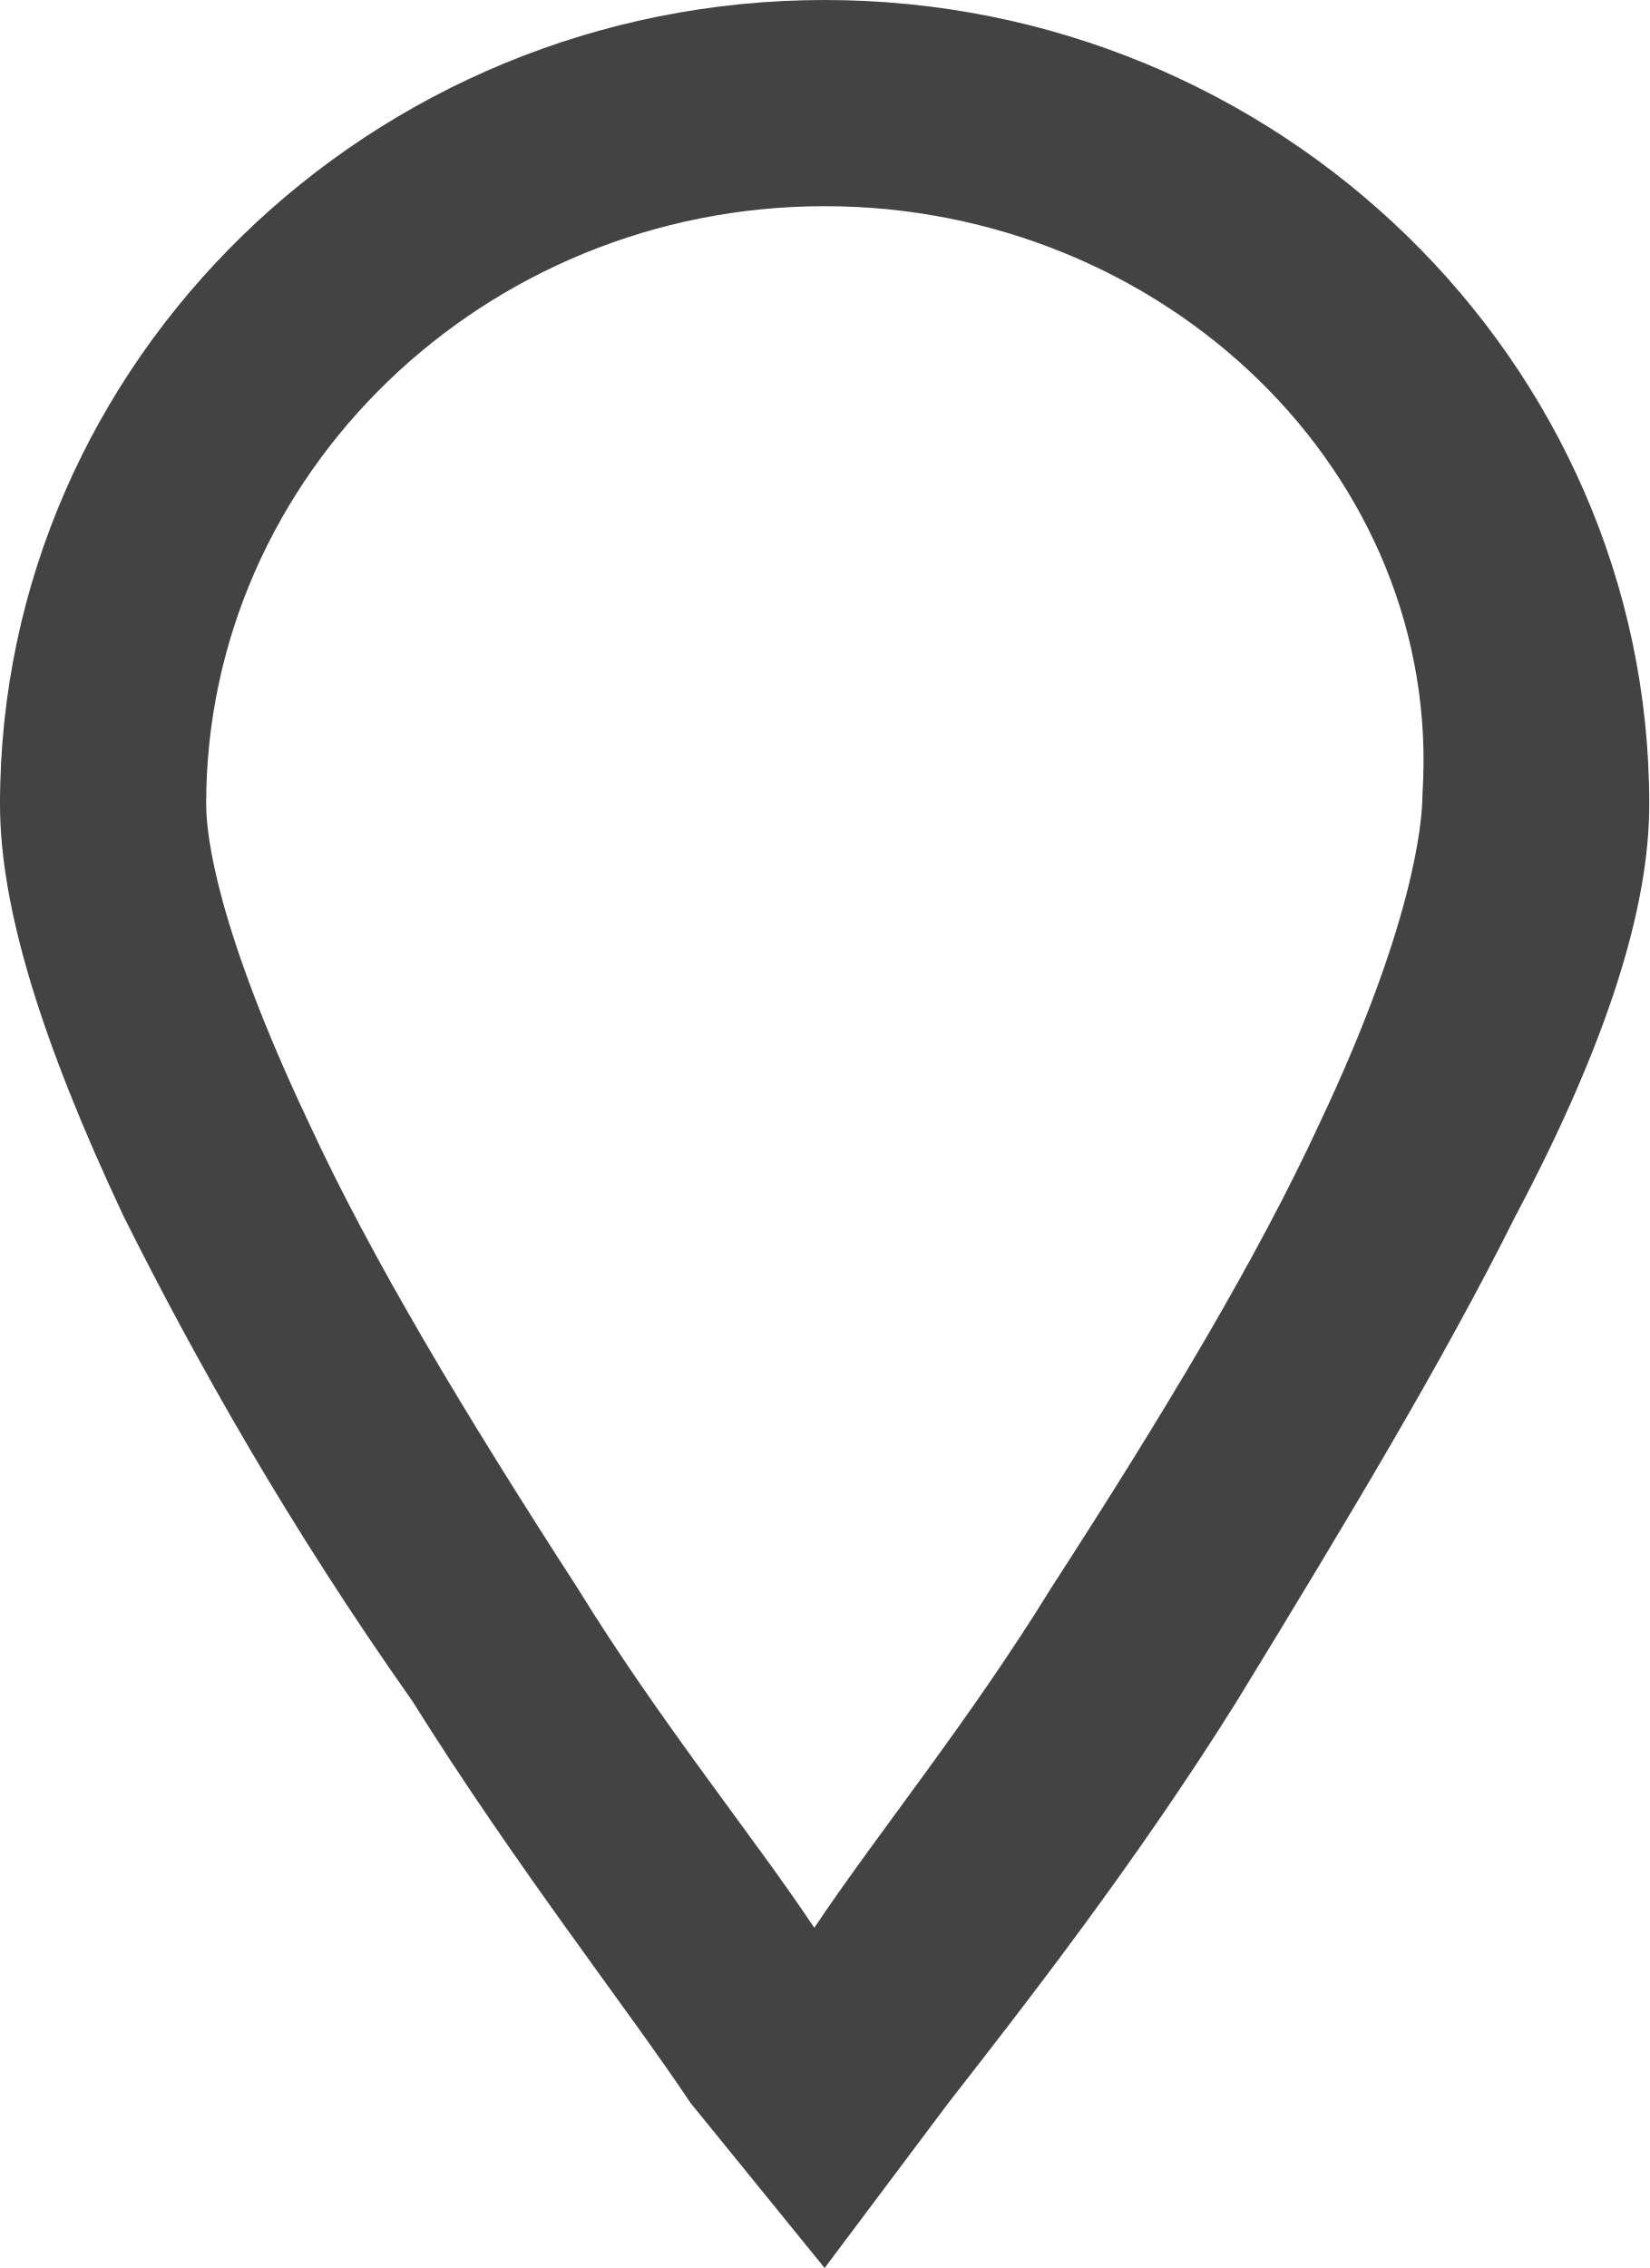
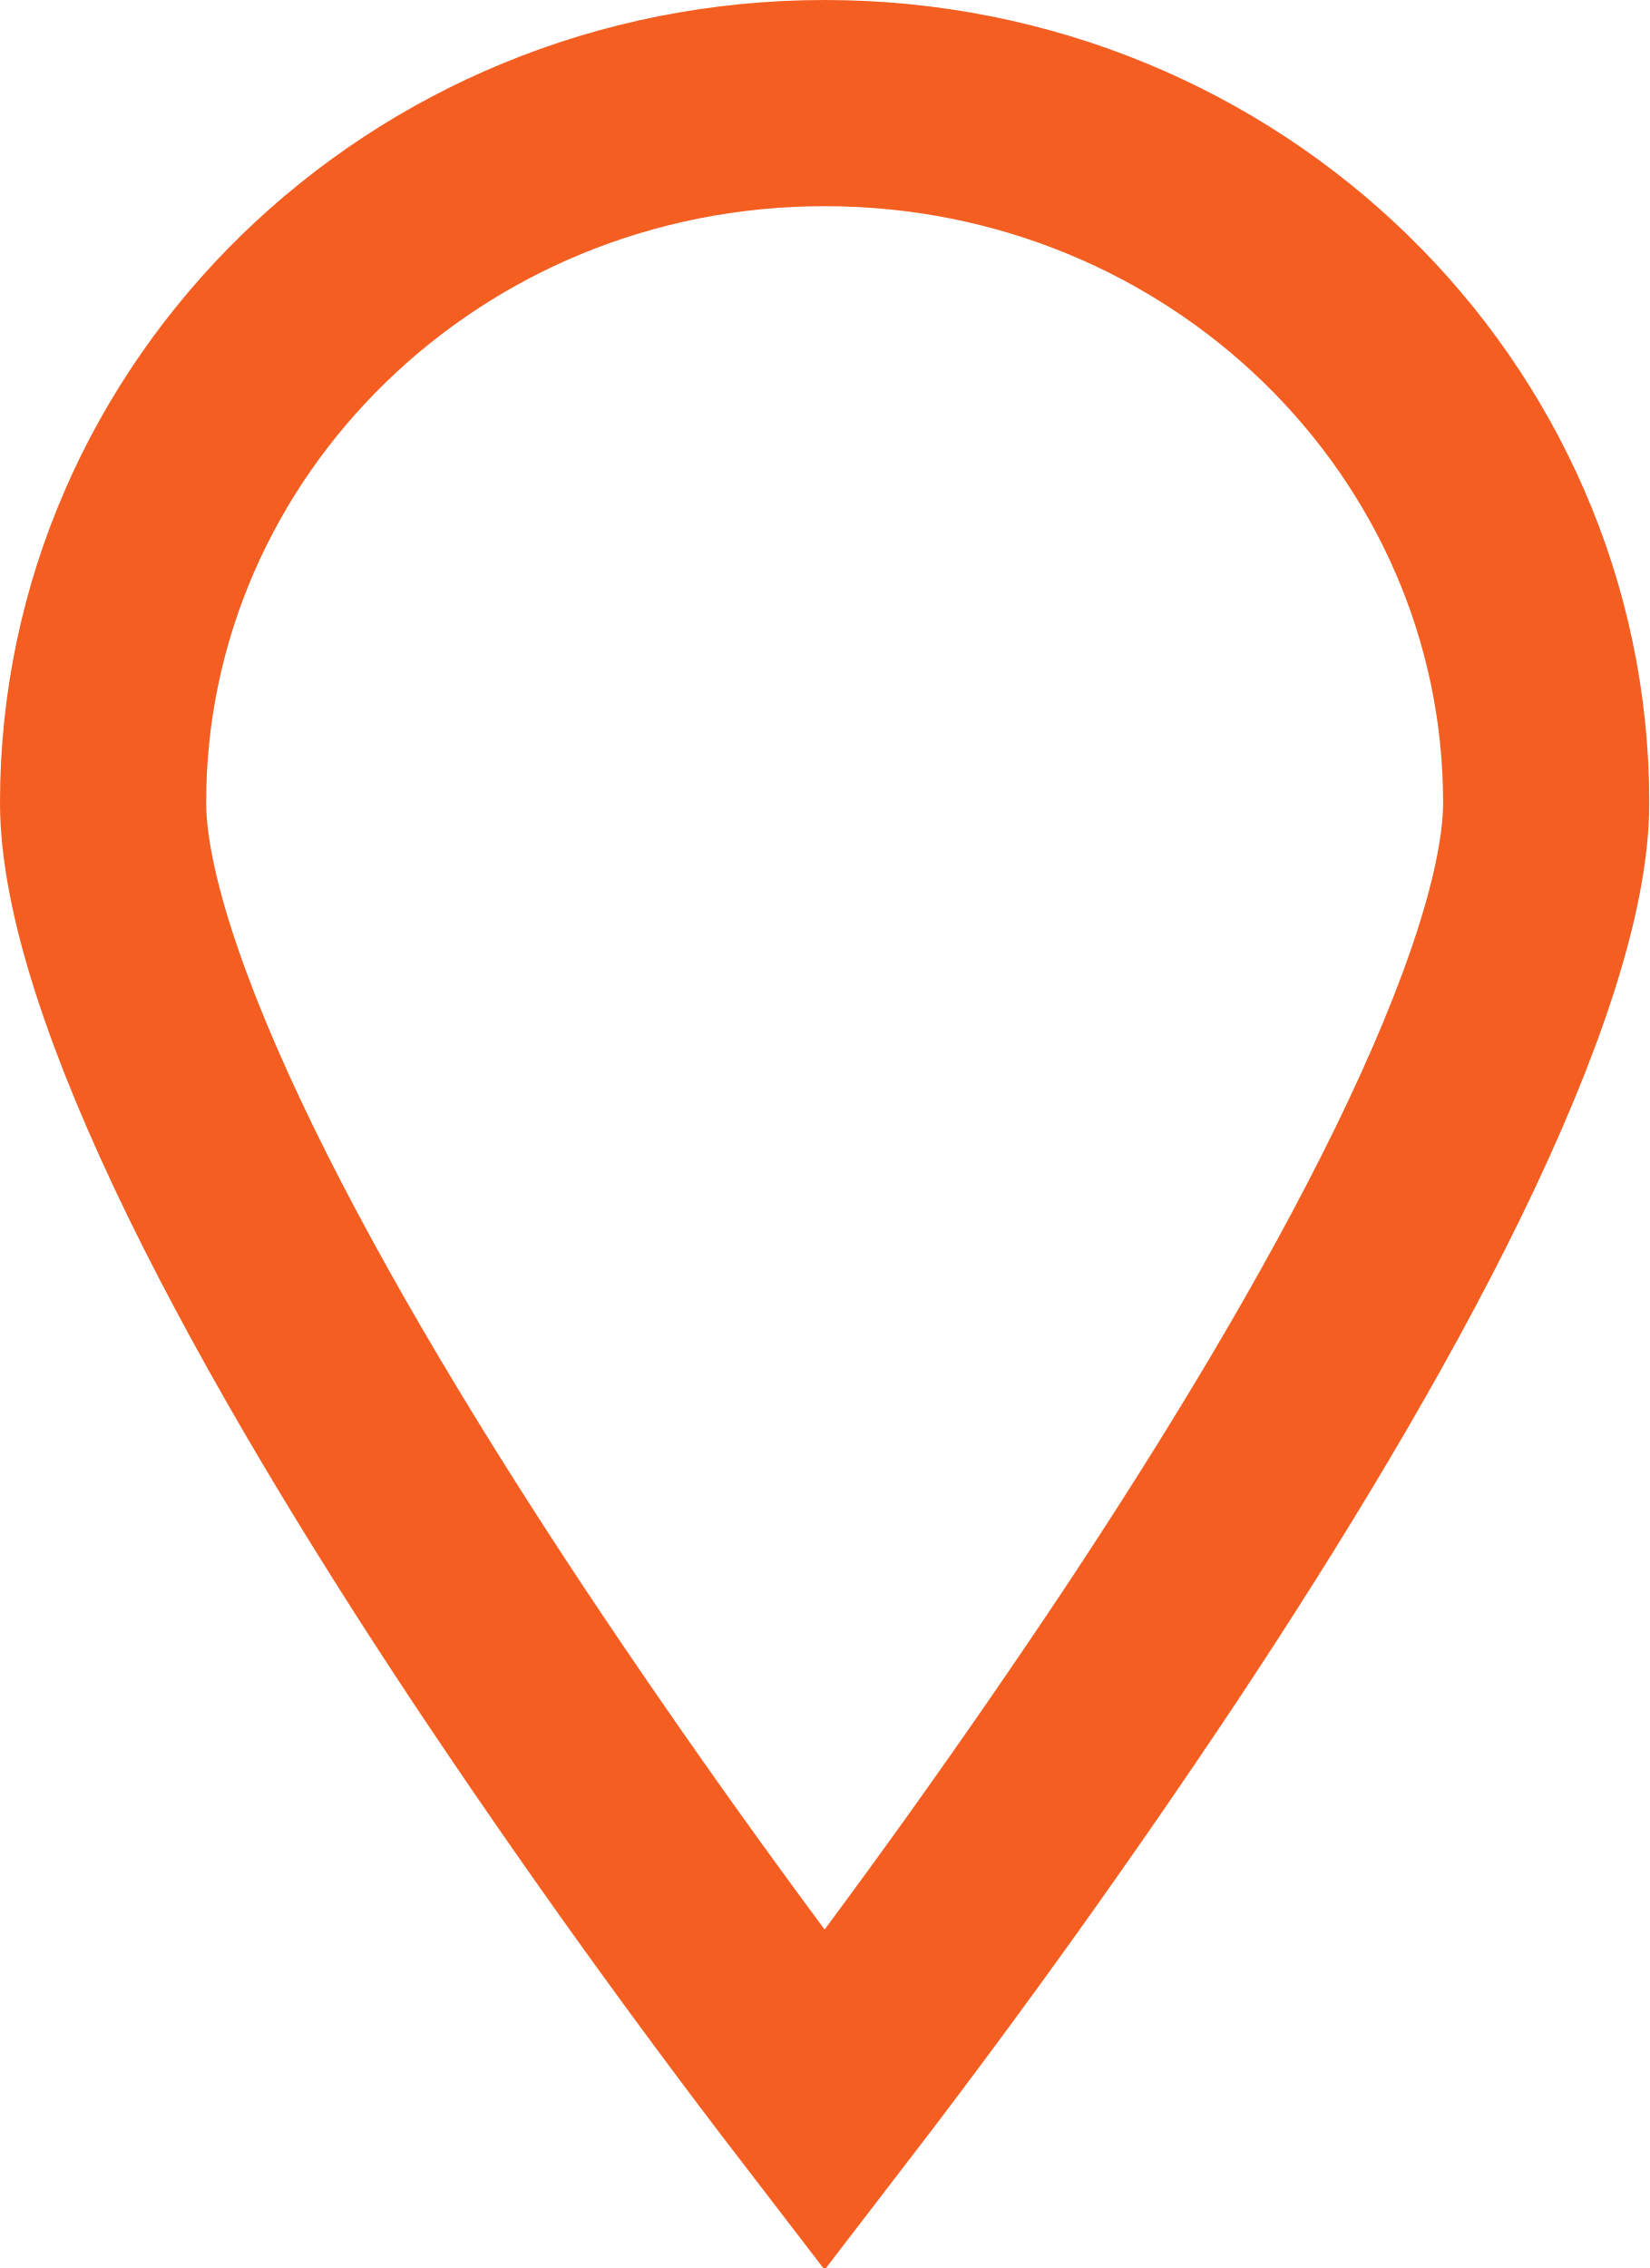
- <svg xmlns="http://www.w3.org/2000/svg" version="1.1" id="Layer_1" x="0" y="0" viewBox="0 0 16 22" xml:space="preserve">
-   <path d="M8 22l-1.3-1.6c-.6-.9-1.7-2.3-2.7-3.9-1.2-1.7-2.1-3.3-2.8-4.7-.8-1.7-1.2-3-1.2-4C0 3.5 3.6 0 8 0s8 3.5 8 7.8c0 1-.4 2.3-1.3 4-.7 1.4-1.6 2.9-2.7 4.7-1 1.6-2.1 3-2.8 3.9L8 22zM8 2C4.7 2 2 4.6 2 7.8c0 .3.1 1.2 1 3.1.6 1.3 1.5 2.8 2.6 4.5.8 1.3 1.7 2.4 2.3 3.3.6-.9 1.5-2 2.3-3.3 1.1-1.7 2-3.2 2.6-4.5.9-1.9 1-2.9 1-3.2C14 4.6 11.3 2 8 2z" fill="#434343" />
+ <svg xmlns="http://www.w3.org/2000/svg" width="16" height="22" fill="none">
+   <path d="M15 7.785c0 .83-.407 2.078-1.148 3.595-.723 1.48-1.697 3.082-2.685 4.572A80.501 80.501 0 018 20.376a80.446 80.446 0 01-3.167-4.424c-.988-1.49-1.962-3.092-2.685-4.572C1.407 9.863 1 8.614 1 7.785 1 4.063 4.108 1 8 1s7 3.063 7 6.785z" stroke="#F55E21" stroke-width="2" />
</svg>
